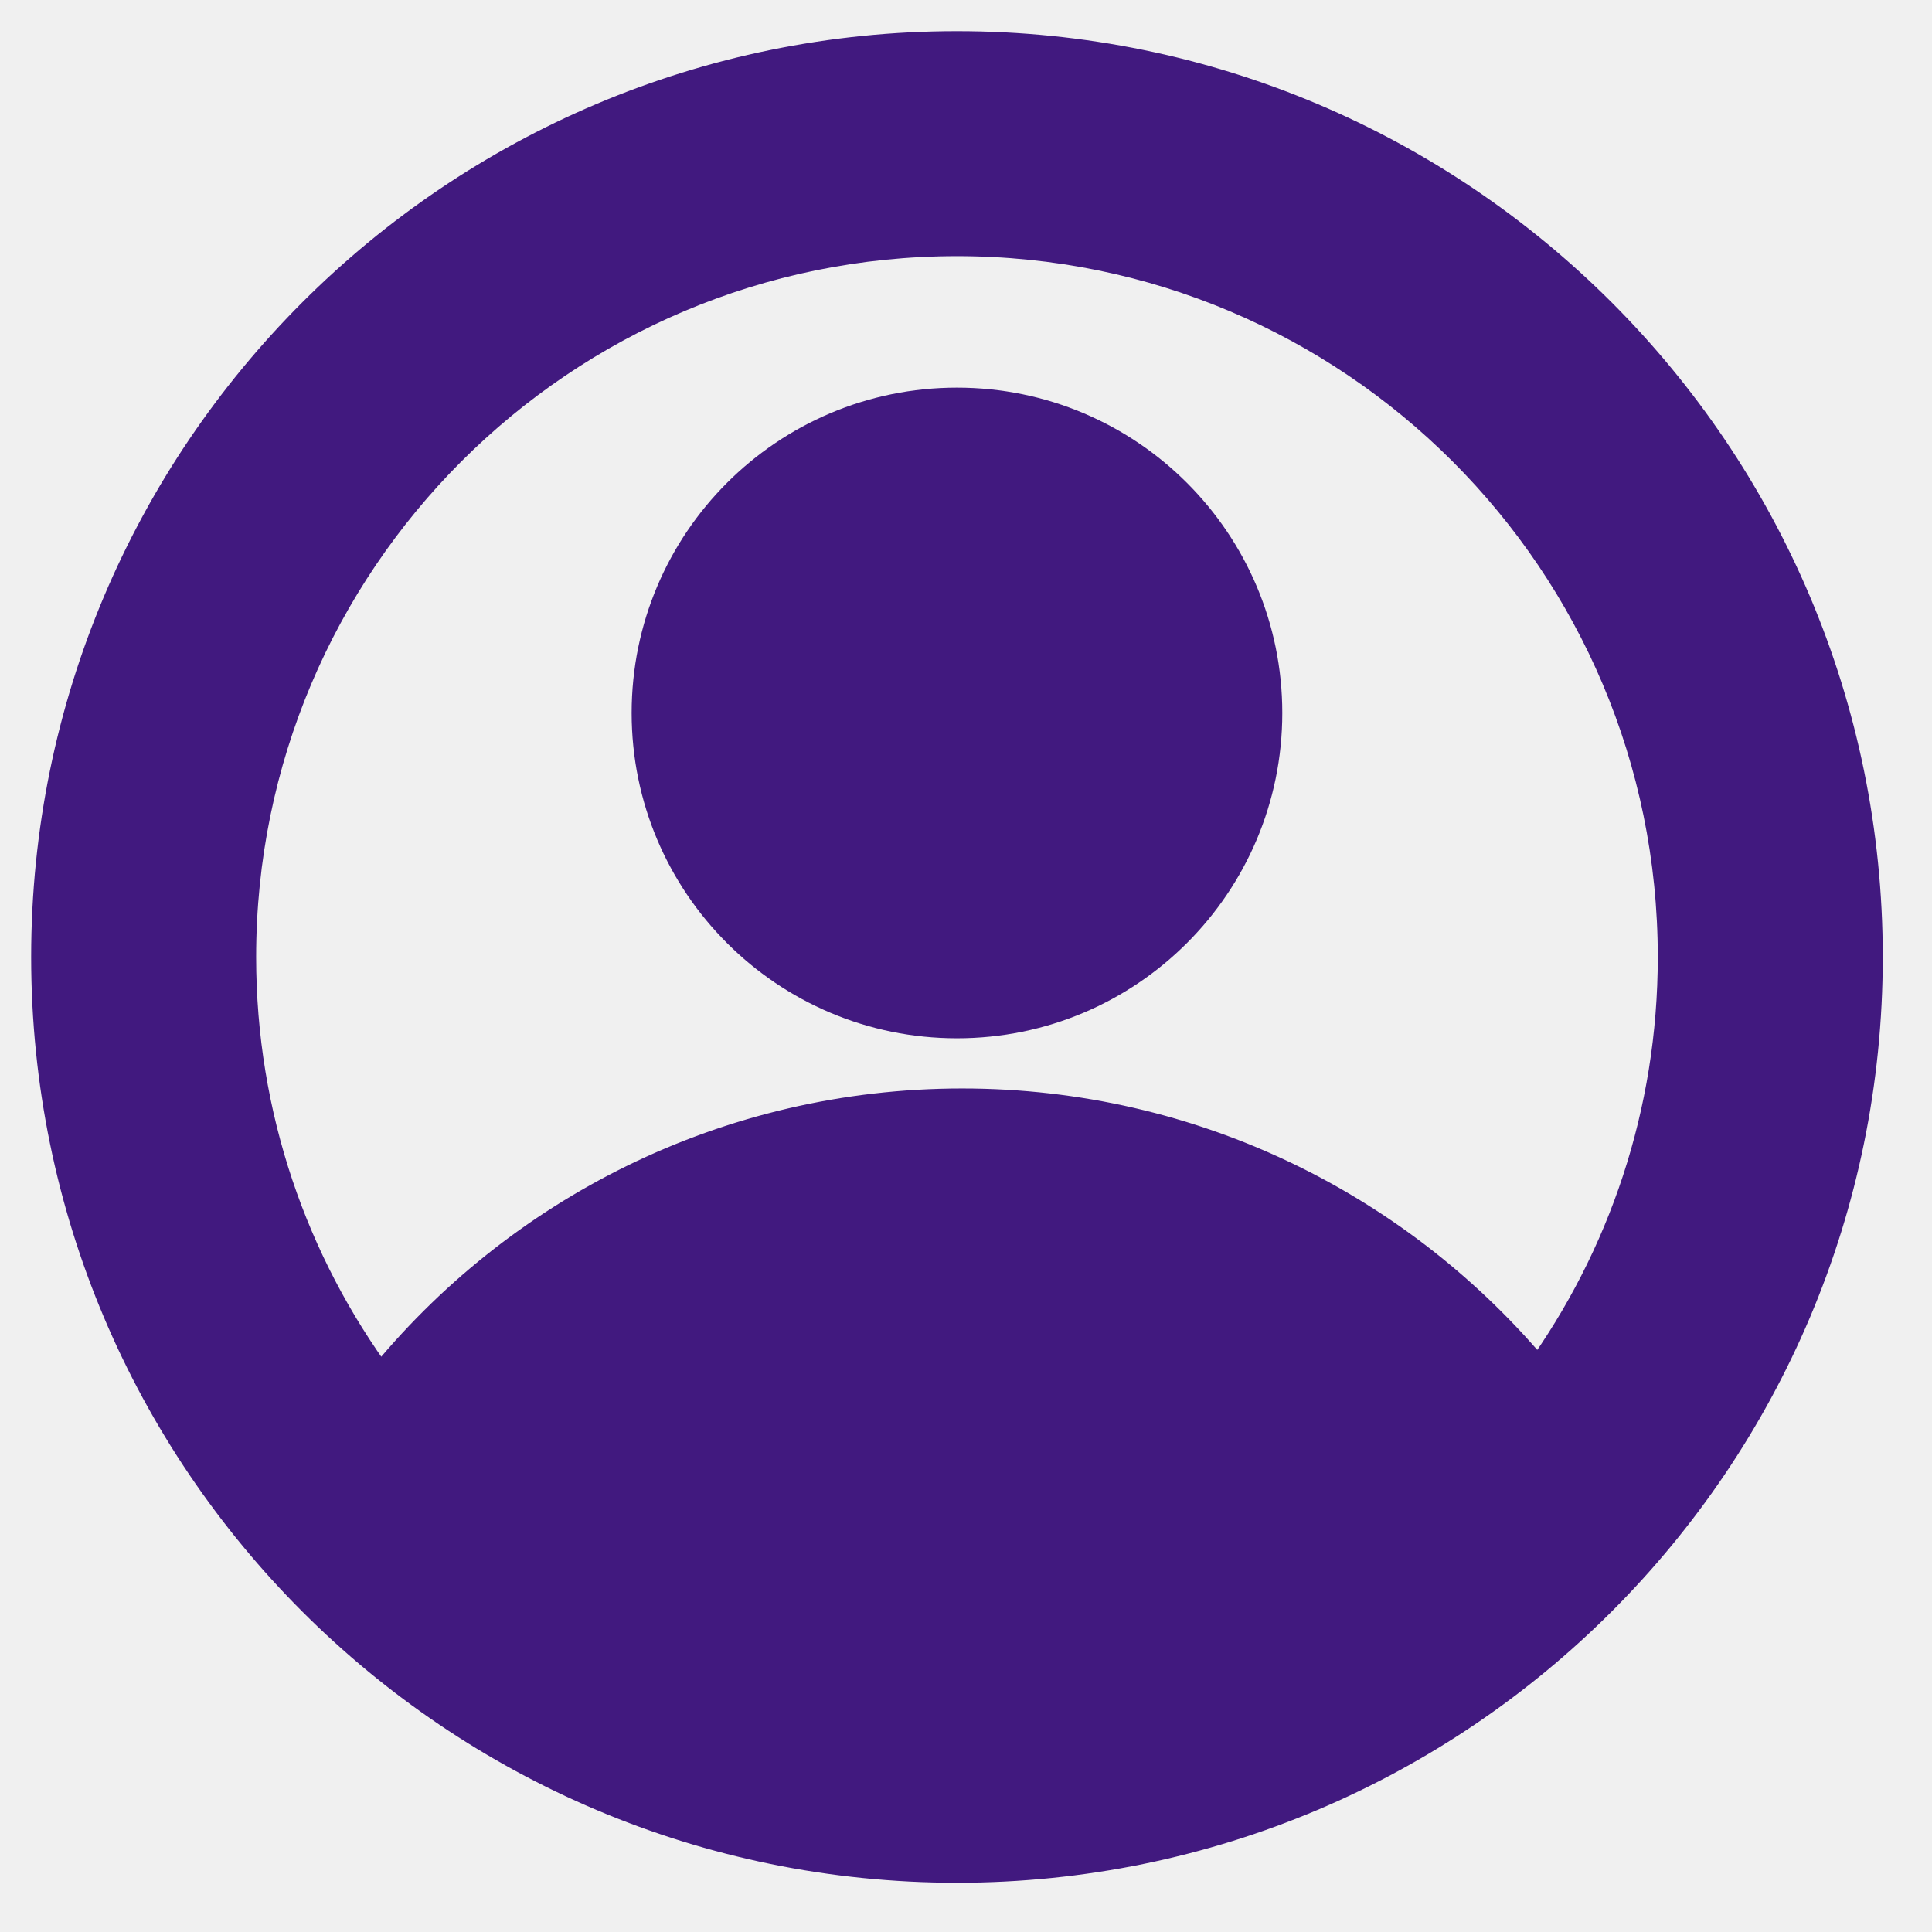
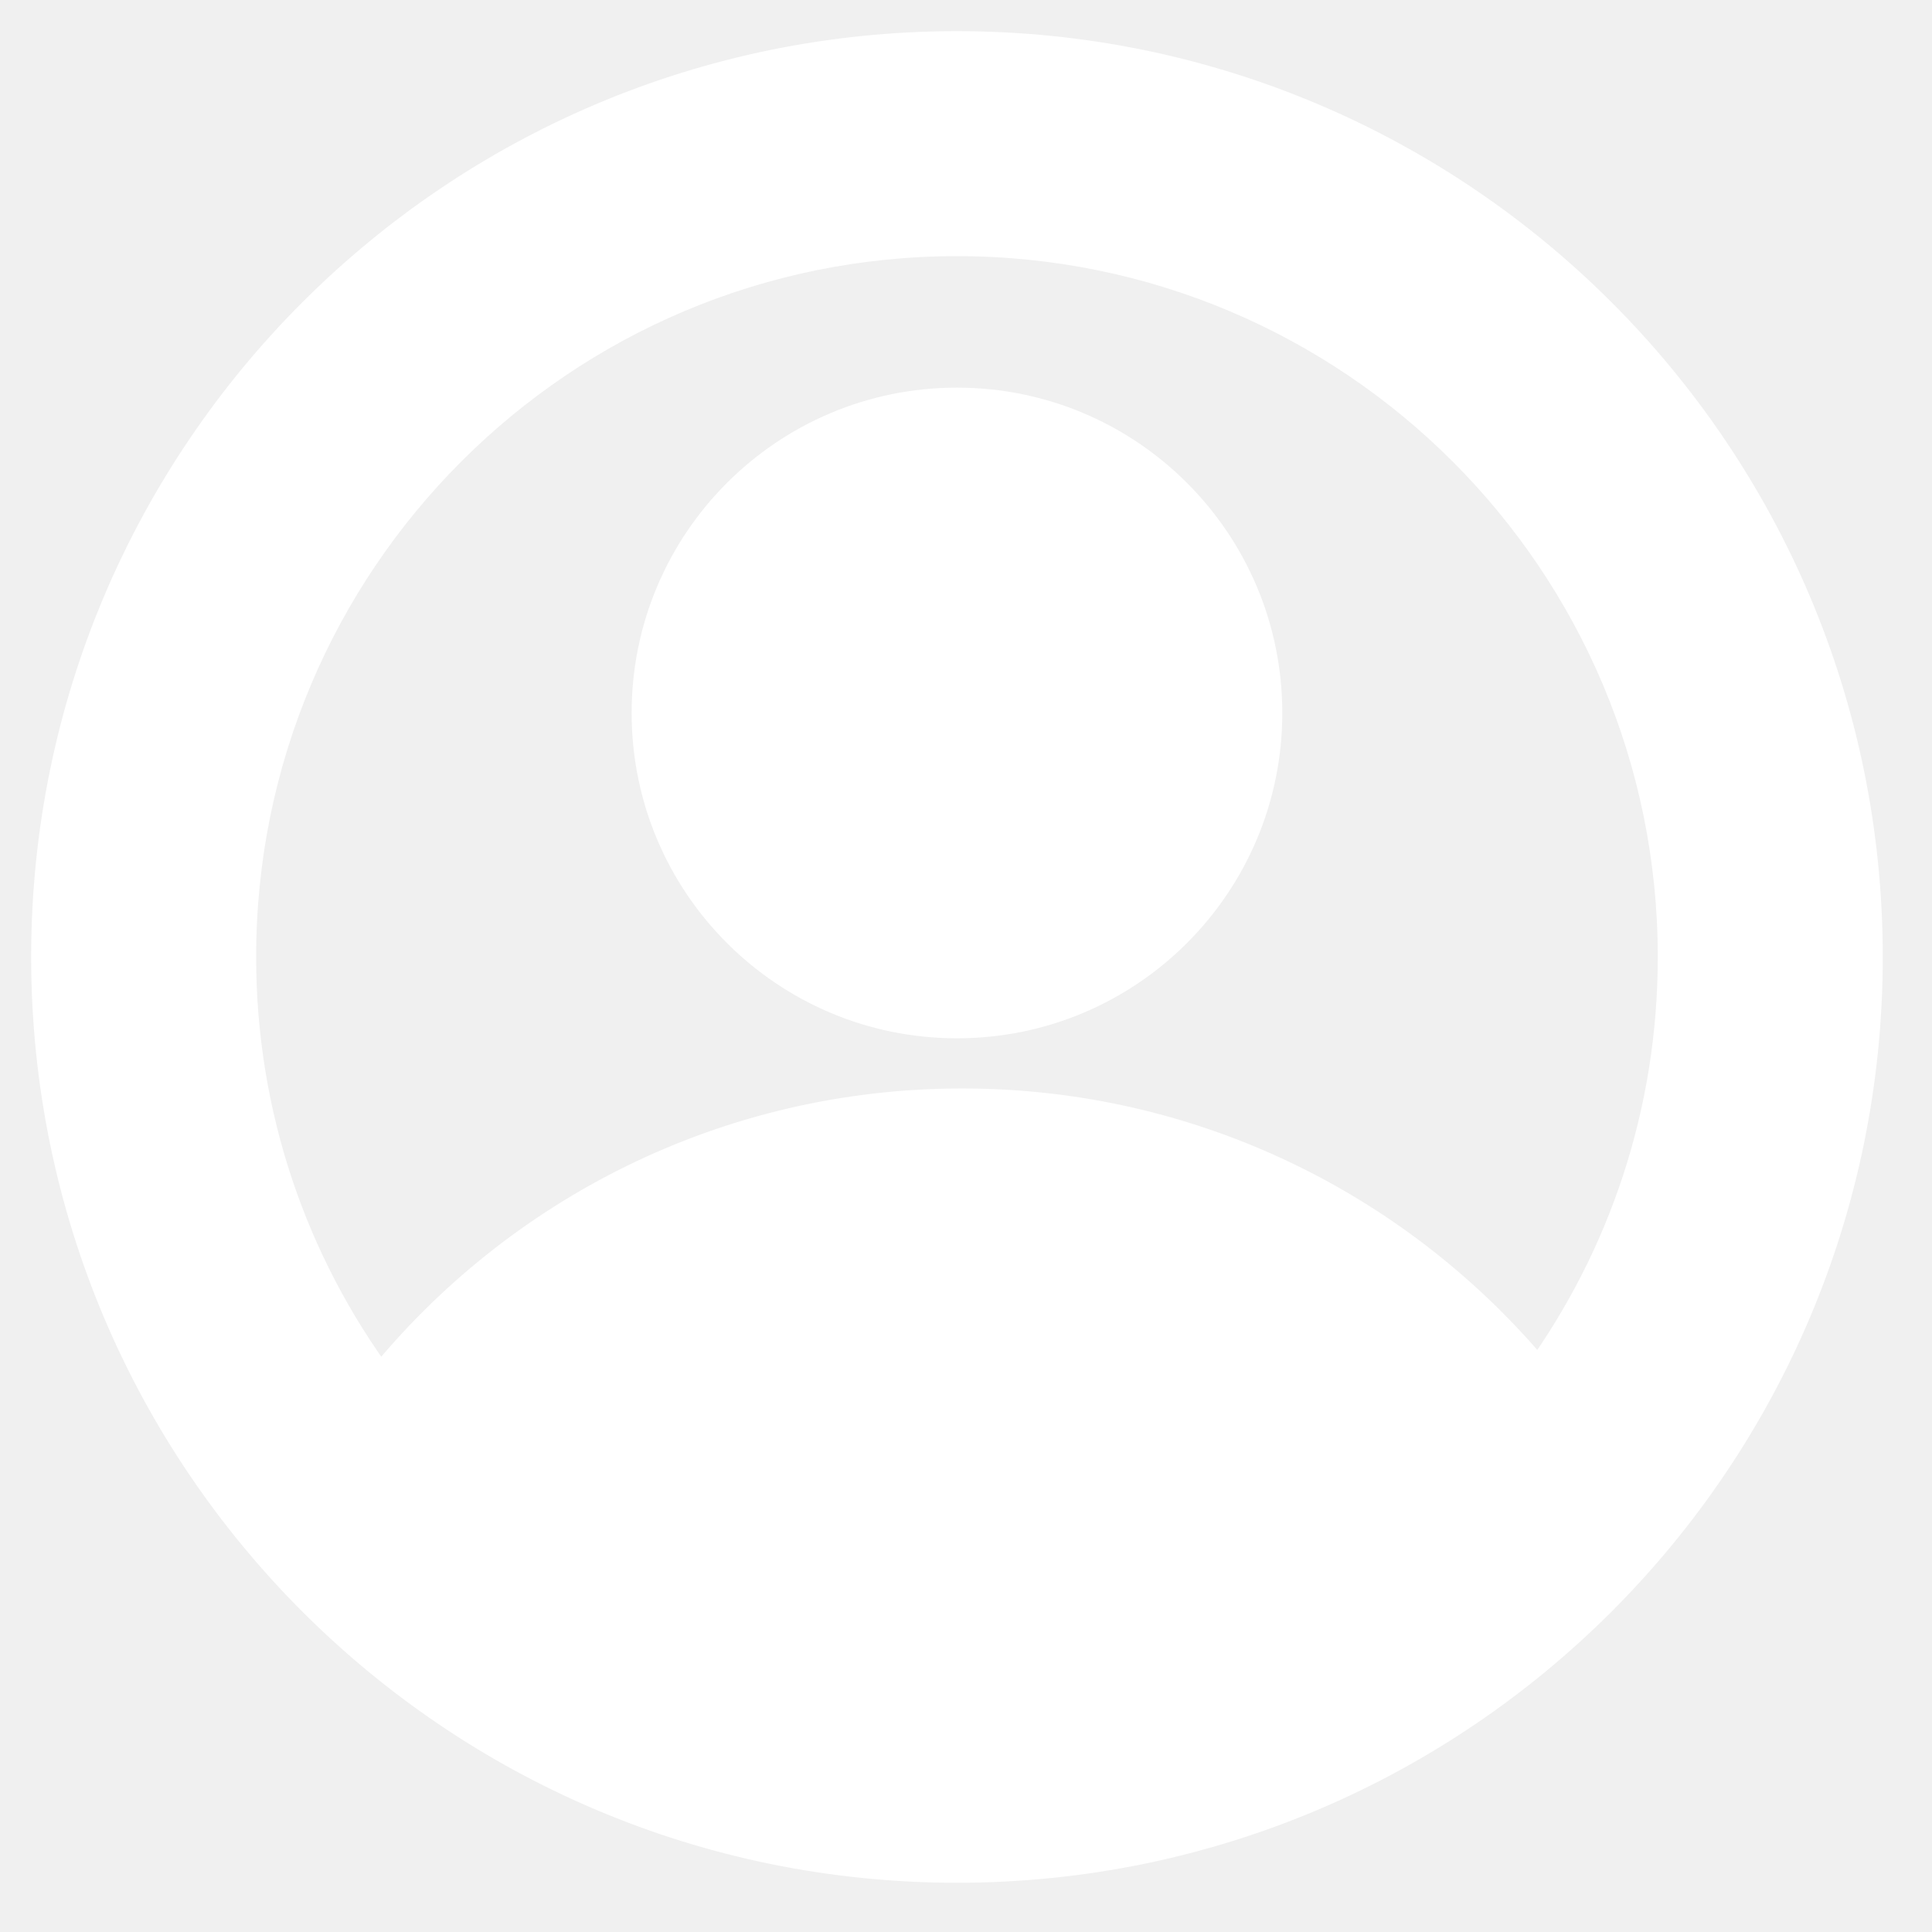
<svg xmlns="http://www.w3.org/2000/svg" width="31" height="31" viewBox="0 0 31 31" fill="none">
-   <path fill-rule="evenodd" clip-rule="evenodd" d="M20.575 11.44C20.575 14.323 18.238 16.66 15.355 16.66C12.472 16.66 10.135 14.323 10.135 11.44C10.135 8.557 12.472 6.22 15.355 6.22C18.238 6.22 20.575 8.557 20.575 11.44Z" fill="#41197F" />
-   <path d="M15.355 0.75C7.289 0.75 0.75 7.289 0.75 15.355C0.75 23.421 7.289 29.96 15.355 29.96C23.421 29.96 29.96 23.421 29.96 15.355C29.96 7.289 23.421 0.75 15.355 0.75ZM15.439 17.715C11.667 17.715 8.302 19.456 6.103 22.178C4.693 20.27 3.86 17.91 3.86 15.355C3.86 9.006 9.006 3.86 15.355 3.86C21.704 3.86 26.85 9.006 26.85 15.355C26.85 17.862 26.048 20.18 24.686 22.069C22.486 19.41 19.161 17.715 15.439 17.715Z" fill="#41197F" stroke="#41197F" stroke-width="0.5" />
+   <path fill-rule="evenodd" clip-rule="evenodd" d="M20.575 11.44C20.575 14.323 18.238 16.66 15.355 16.66C12.472 16.66 10.135 14.323 10.135 11.44C10.135 8.557 12.472 6.22 15.355 6.22C18.238 6.22 20.575 8.557 20.575 11.44Z" fill="white" />
+   <path d="M15.355 0.75C7.289 0.75 0.75 7.289 0.75 15.355C0.75 23.421 7.289 29.96 15.355 29.96C23.421 29.96 29.96 23.421 29.96 15.355C29.96 7.289 23.421 0.75 15.355 0.75ZM15.439 17.715C11.667 17.715 8.302 19.456 6.103 22.178C4.693 20.27 3.86 17.91 3.86 15.355C3.86 9.006 9.006 3.86 15.355 3.86C21.704 3.86 26.85 9.006 26.85 15.355C26.85 17.862 26.048 20.18 24.686 22.069C22.486 19.41 19.161 17.715 15.439 17.715Z" fill="white" stroke="white" stroke-width="0.5" />
</svg>
